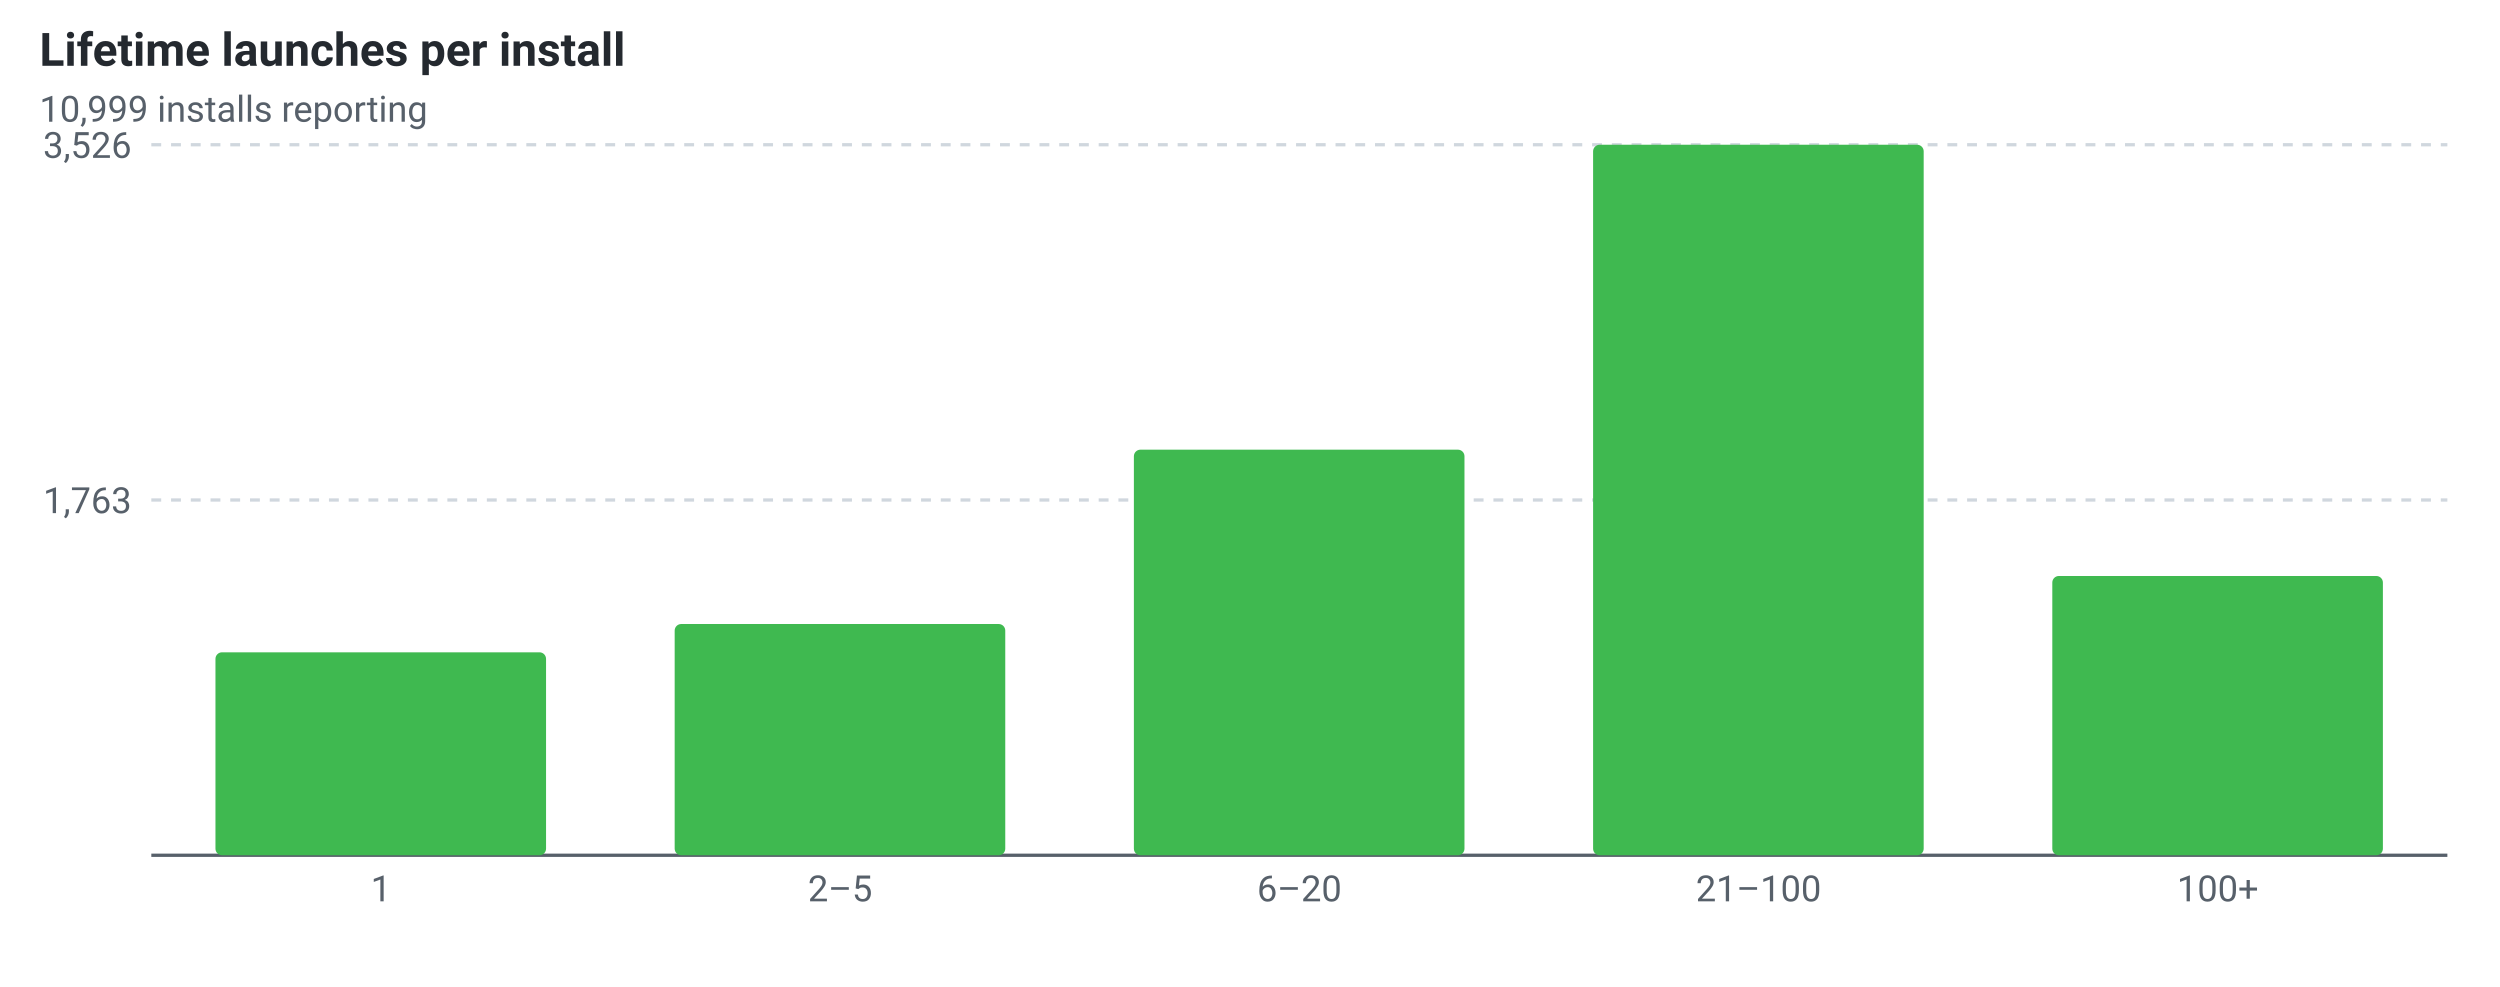
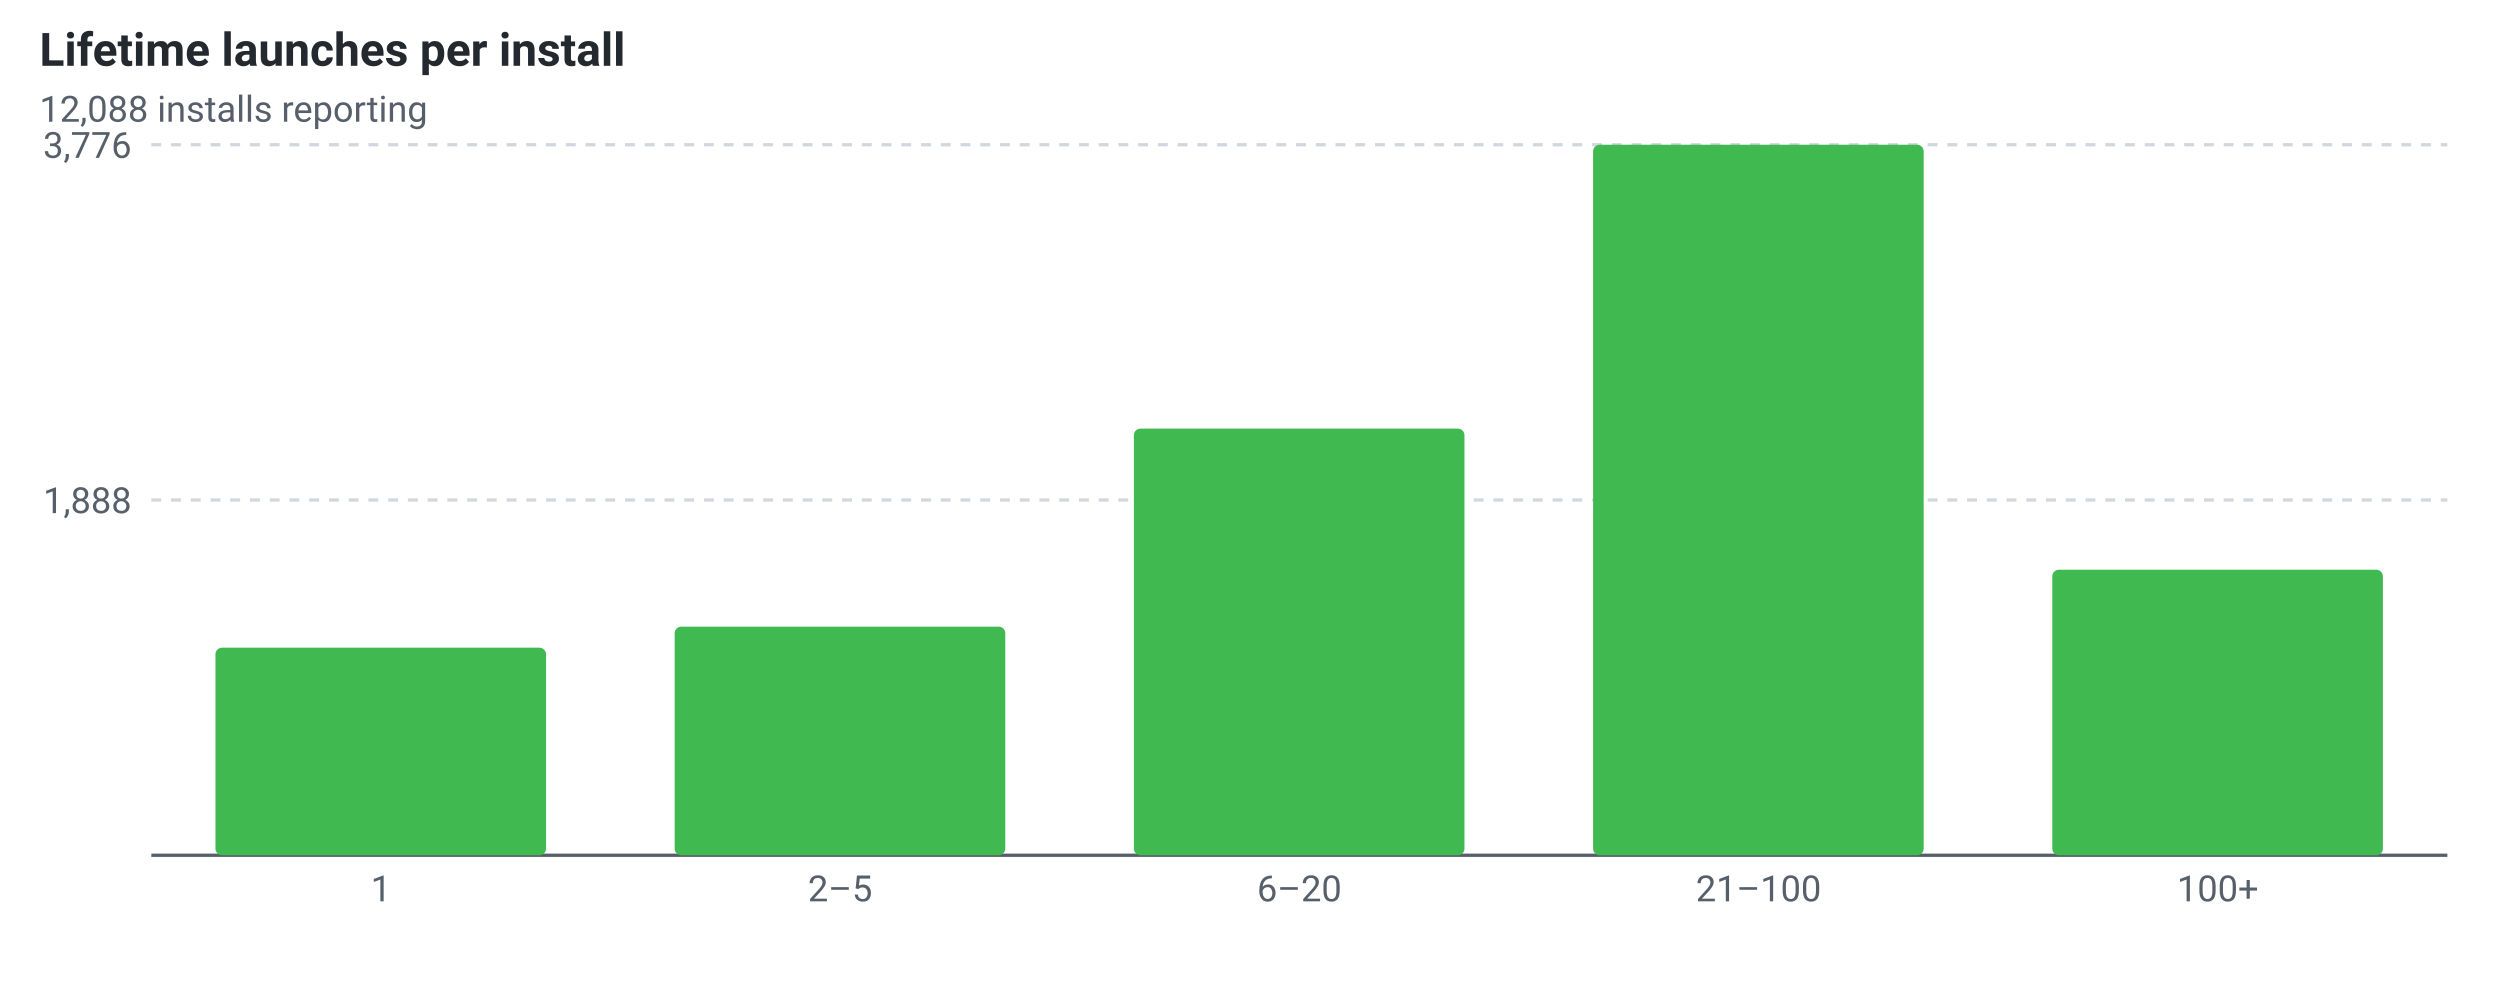
<svg xmlns="http://www.w3.org/2000/svg" width="760" height="300" viewBox="0 0 760 300" role="img">
  <style>
  text{font-family:-apple-system,BlinkMacSystemFont,'Segoe UI',Roboto,Helvetica,Arial,sans-serif}
  .grid{stroke:#d0d7de;stroke-width:1}
  .axis{stroke:#57606a;stroke-width:1}
  .lbl{fill:#57606a;font-size:12px}
  .val{fill:#24292f;font-size:12px;font-weight:600}
  .title{fill:#24292f;font-size:14px;font-weight:700}
  .sub{fill:#57606a;font-size:11px}
  .gap{fill:#57606a;opacity:.09}
  .gaplbl{fill:#57606a;font-size:10px;opacity:.85}
  @media (prefers-color-scheme: dark){
    .grid{stroke:#30363d}
    .axis{stroke:#8b949e}
    .lbl{fill:#8b949e}
    .val{fill:#e6edf3}
    .title{fill:#e6edf3}
    .sub{fill:#8b949e}
    .gap{fill:#8b949e;opacity:.13}
    .gaplbl{fill:#8b949e}
  }
</style>
  <text x="12" y="20" class="title">Lifetime launches per install</text>
-   <text x="12" y="37" class="sub">10,999 installs reporting</text>
+   <text x="12" y="37" class="sub">12,088 installs reporting</text>
  <line x1="46" y1="260" x2="744" y2="260" class="axis" />
  <line x1="46" y1="152.0" x2="744" y2="152.0" class="grid" stroke-dasharray="3 3" />
-   <text x="40" y="156.0" class="sub" text-anchor="end">1,763</text>
+   <text x="40" y="156.0" class="sub" text-anchor="end">1,888</text>
  <line x1="46" y1="44.0" x2="744" y2="44.0" class="grid" stroke-dasharray="3 3" />
-   <text x="40" y="48.0" class="sub" text-anchor="end">3,526</text>
-   <rect x="65.5" y="198.3" width="100.5" height="61.7" rx="2" fill="#3fb950" />
+   <text x="40" y="48.0" class="sub" text-anchor="end">3,776</text>
+   <rect x="65.5" y="196.9" width="100.5" height="63.1" rx="2" fill="#3fb950" />
  <text x="115.8" y="274" class="sub" text-anchor="middle">1</text>
-   <rect x="205.1" y="189.7" width="100.5" height="70.3" rx="2" fill="#3fb950" />
+   <rect x="205.1" y="190.5" width="100.5" height="69.5" rx="2" fill="#3fb950" />
  <text x="255.4" y="274" class="sub" text-anchor="middle">2–5</text>
-   <rect x="344.7" y="136.7" width="100.5" height="123.3" rx="2" fill="#3fb950" />
+   <rect x="344.7" y="130.3" width="100.5" height="129.7" rx="2" fill="#3fb950" />
  <text x="395.0" y="274" class="sub" text-anchor="middle">6–20</text>
  <rect x="484.3" y="44.0" width="100.5" height="216.0" rx="2" fill="#3fb950" />
  <text x="534.6" y="274" class="sub" text-anchor="middle">21–100</text>
-   <rect x="623.9" y="175.1" width="100.5" height="84.9" rx="2" fill="#3fb950" />
+   <rect x="623.9" y="173.2" width="100.5" height="86.8" rx="2" fill="#3fb950" />
  <text x="674.2" y="274" class="sub" text-anchor="middle">100+</text>
</svg>
